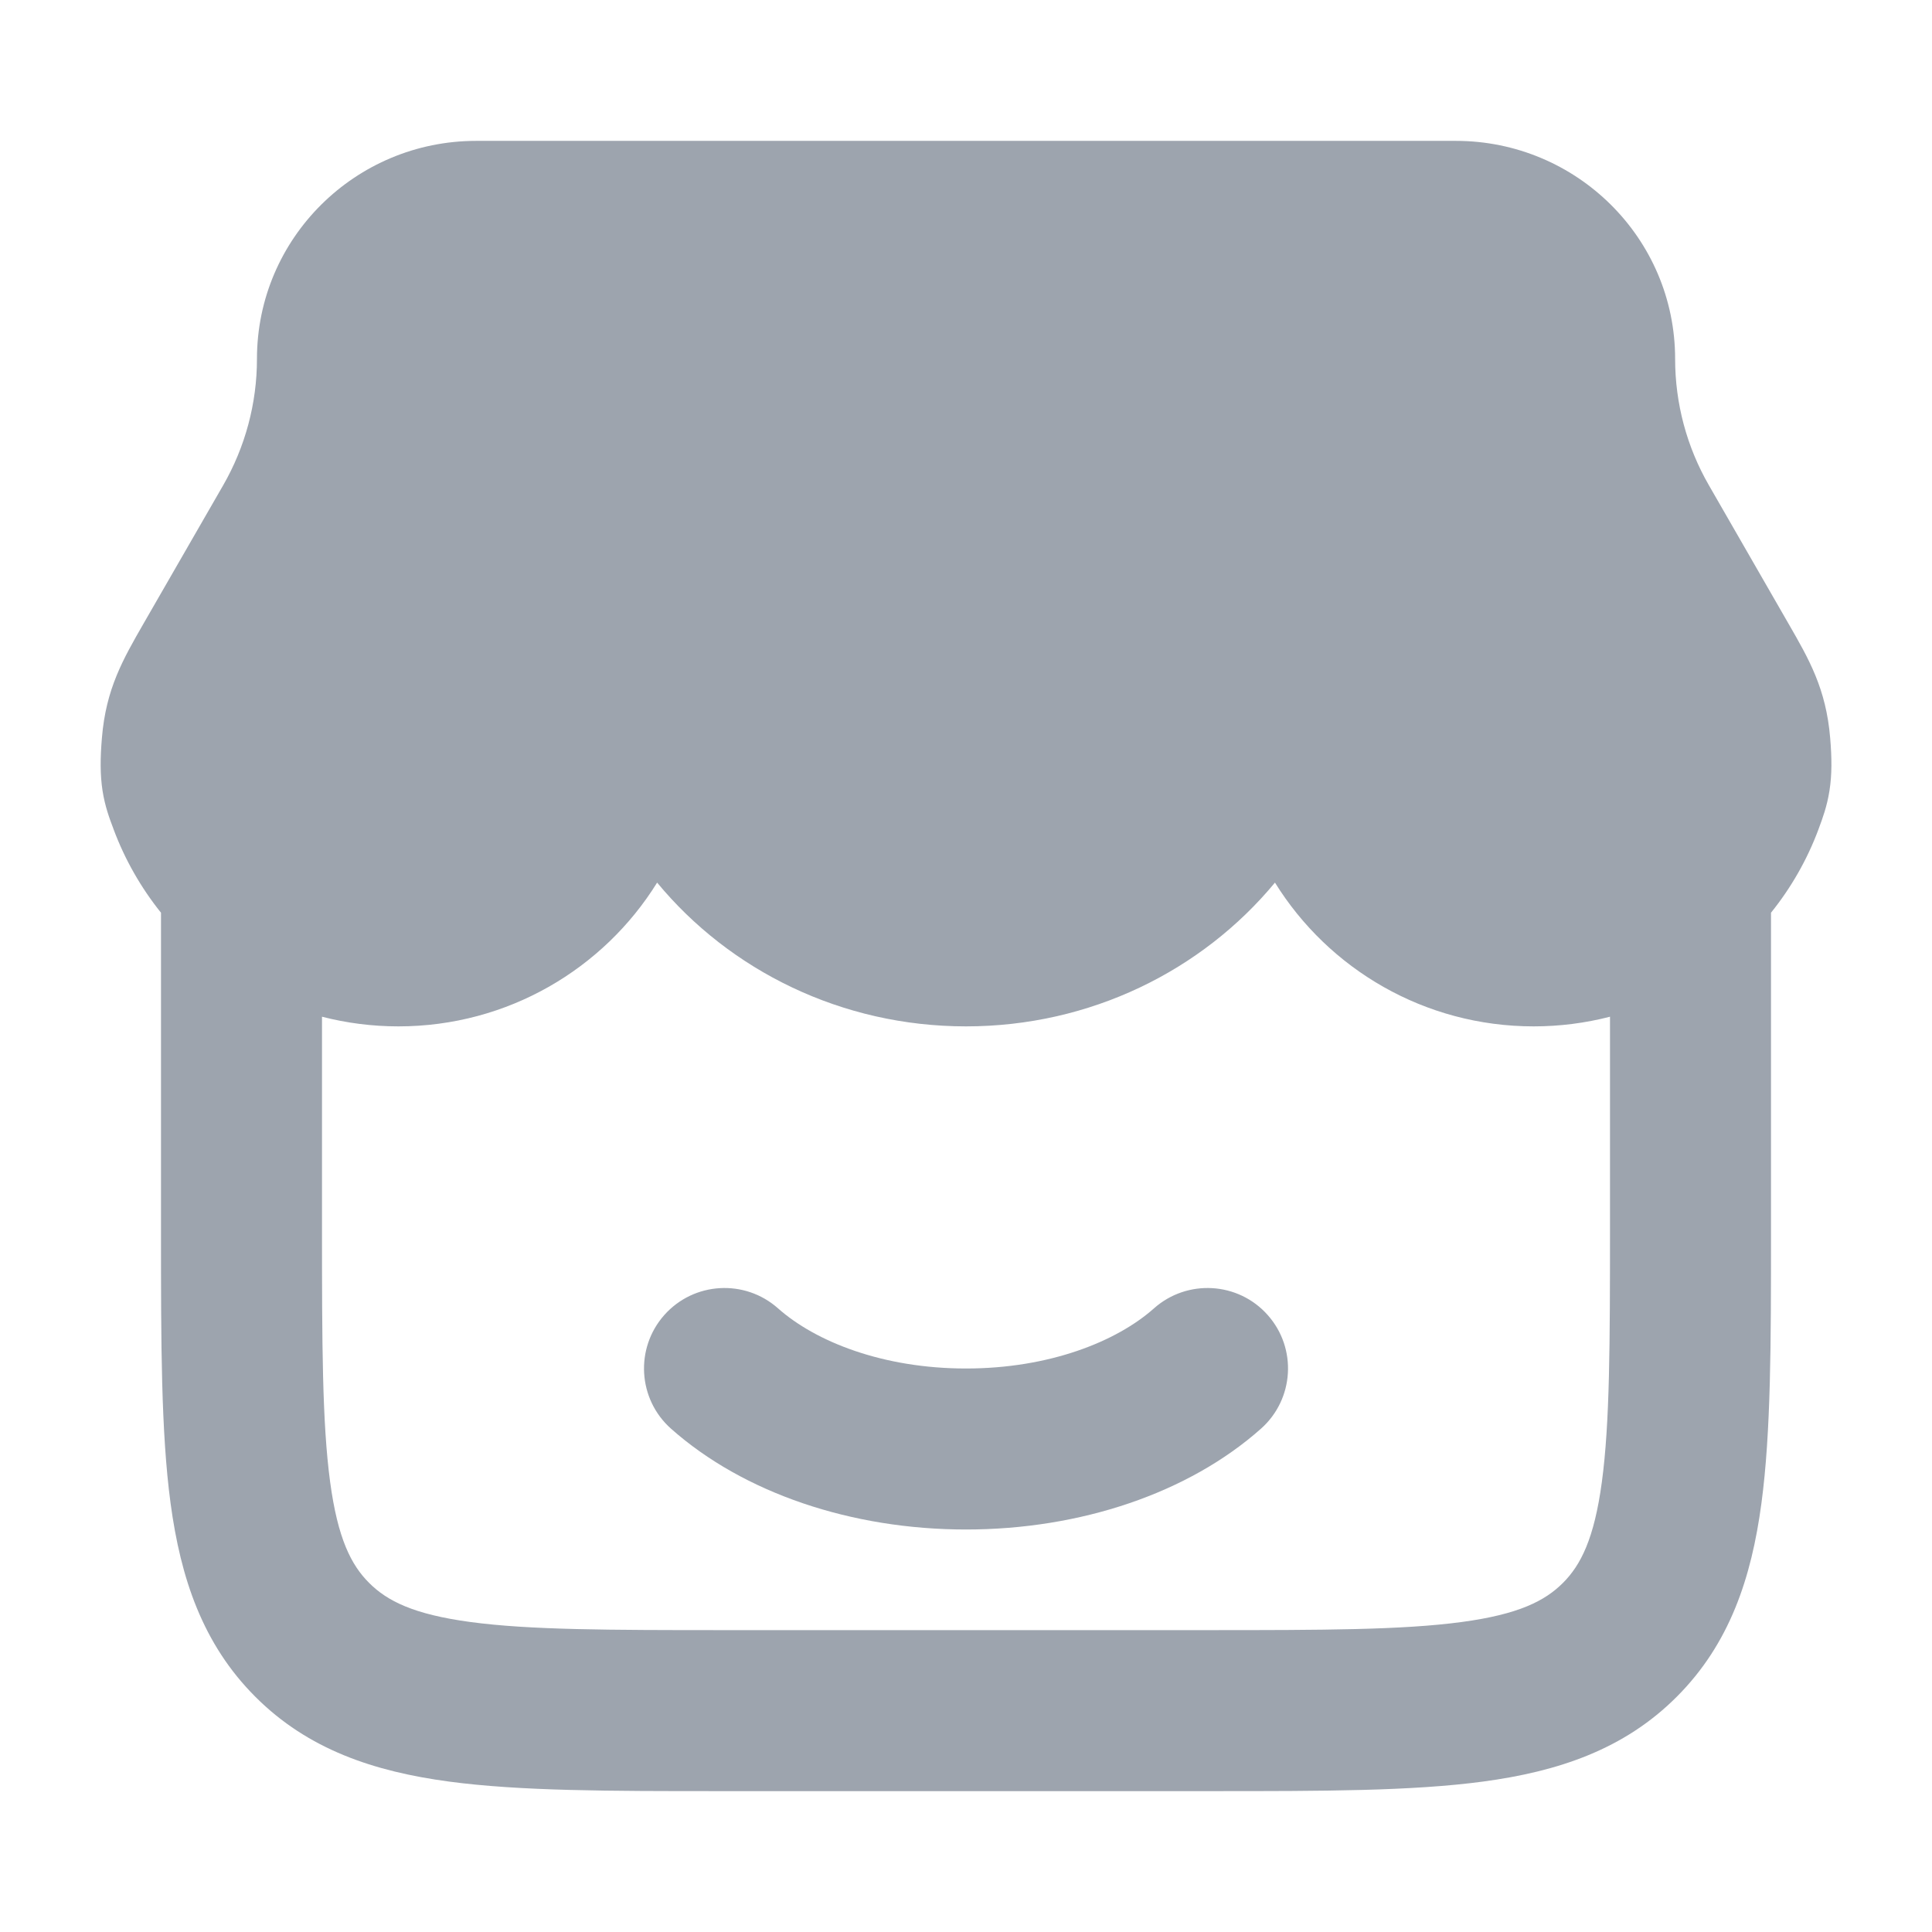
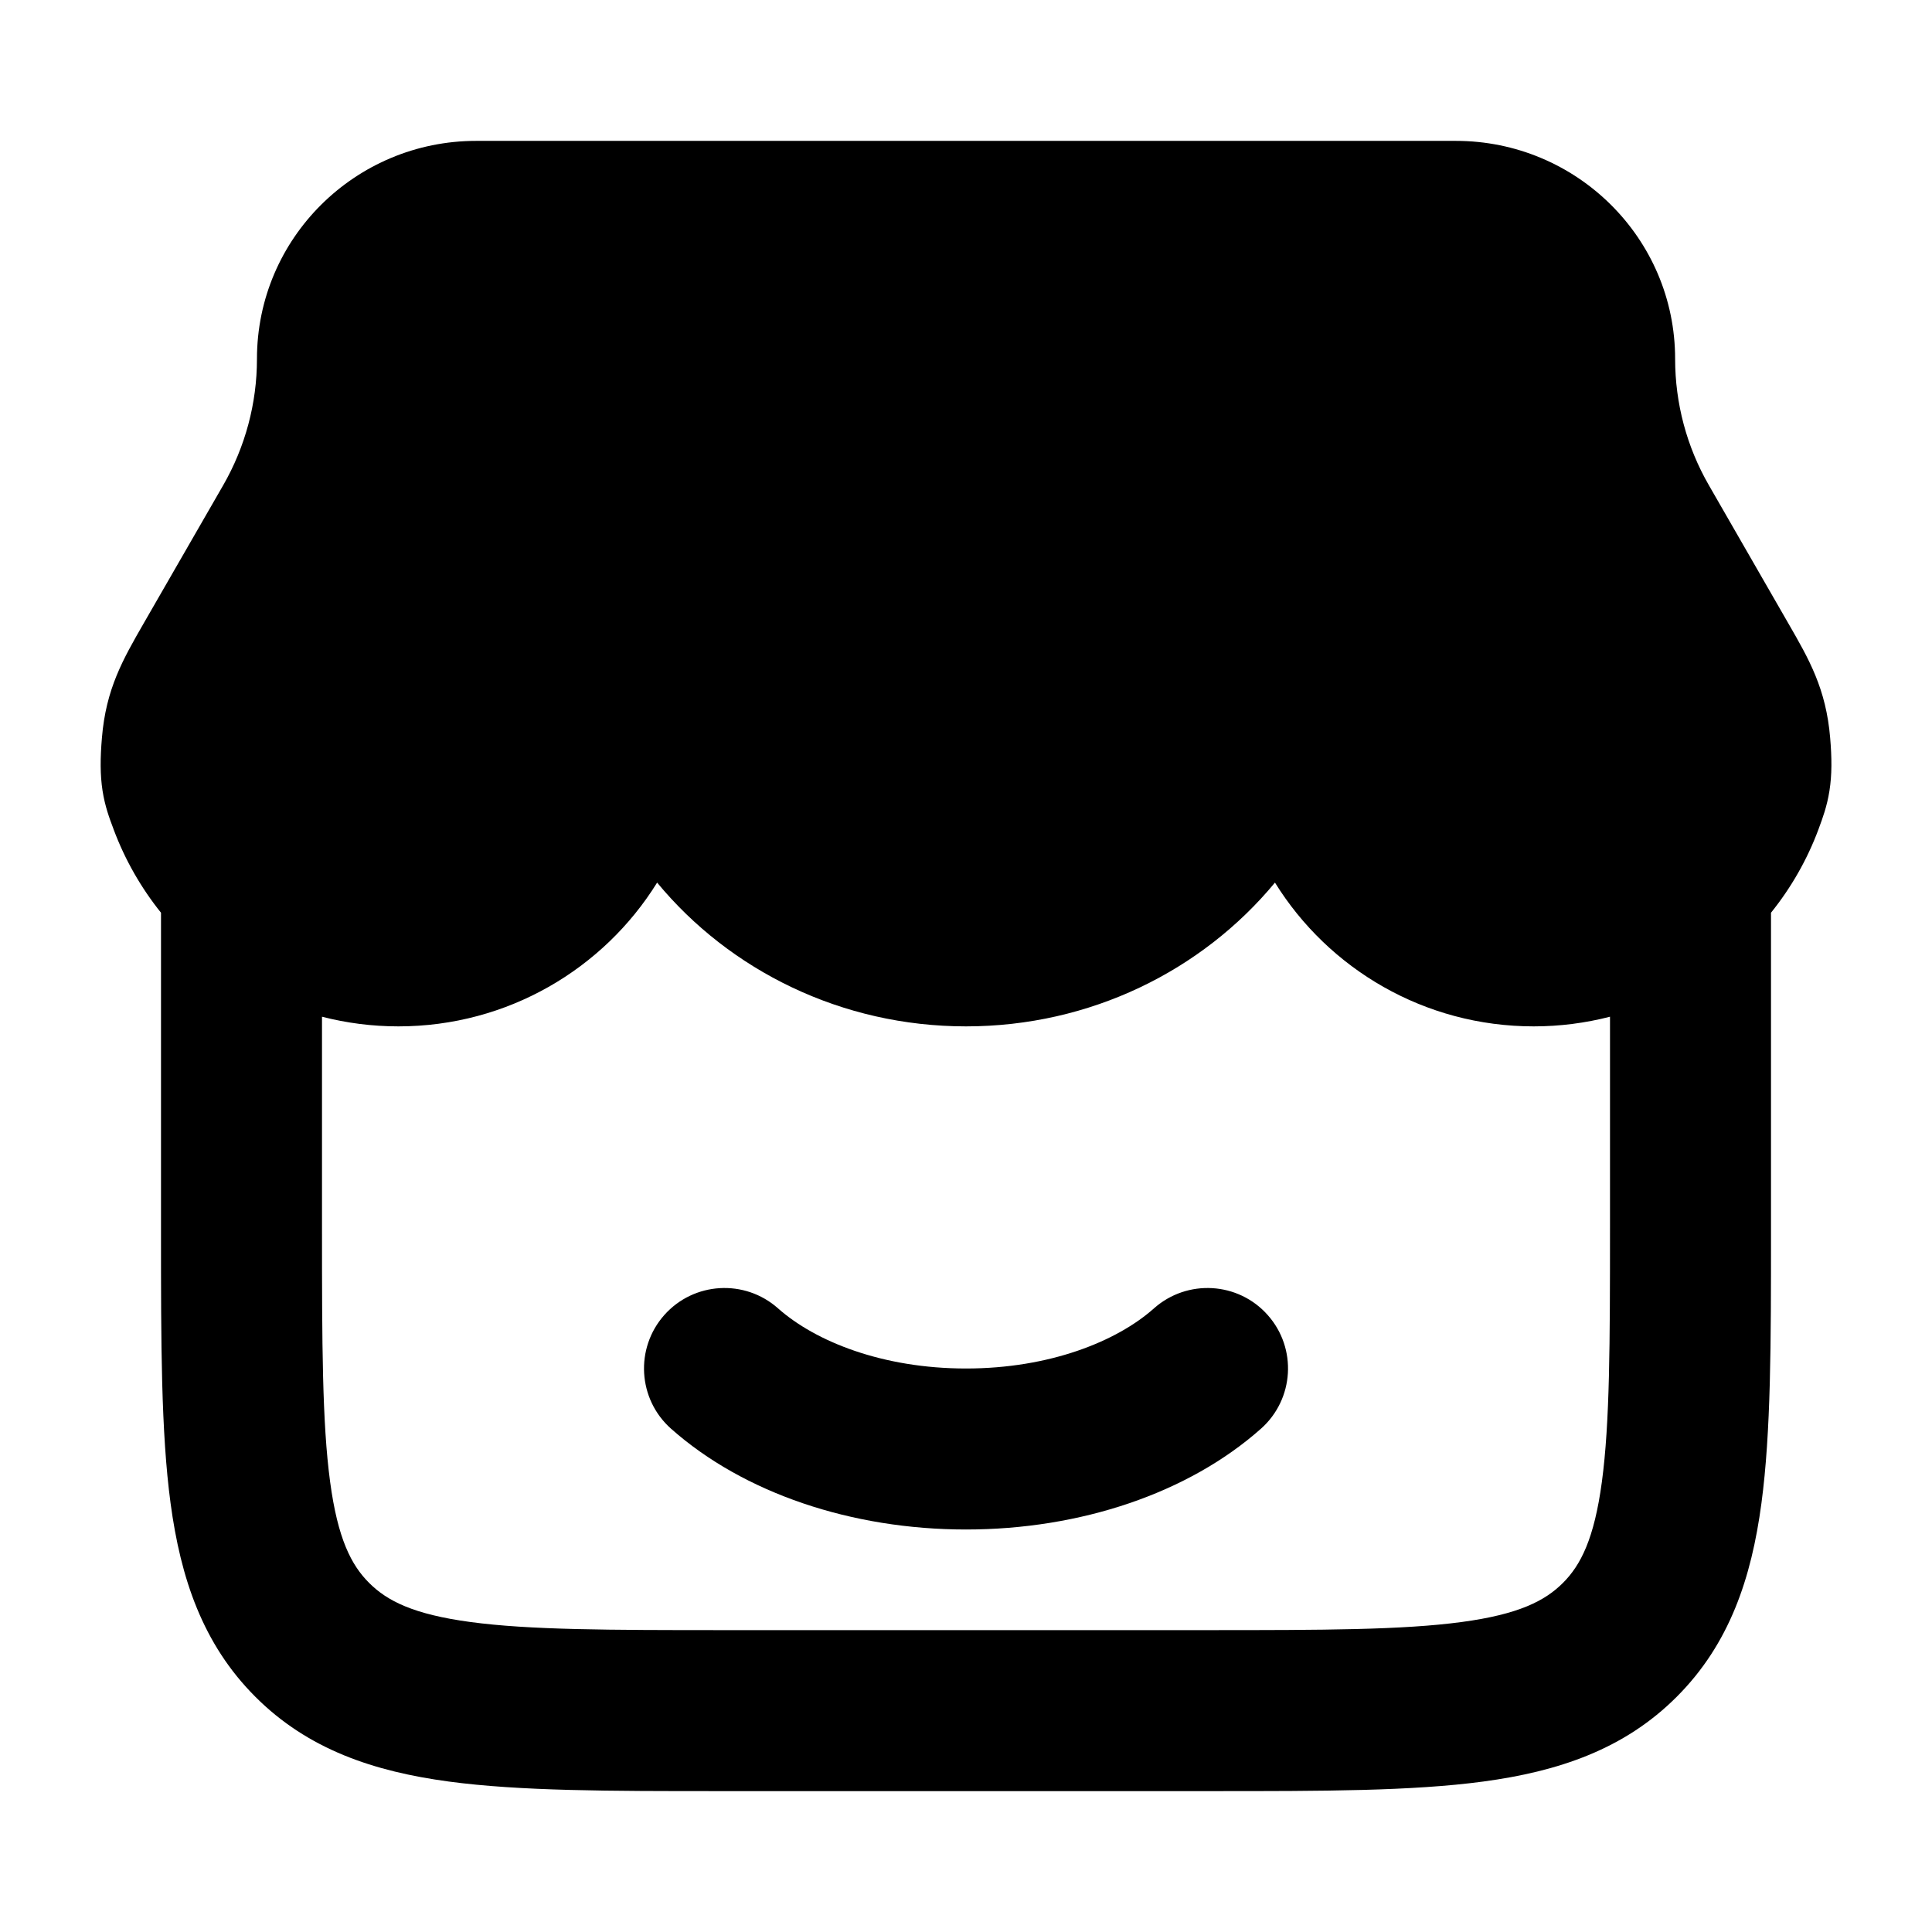
<svg xmlns="http://www.w3.org/2000/svg" width="24" height="24" viewBox="0 0 24 24" fill="none">
-   <path d="M8.252 16.336C8.619 15.923 9.251 15.886 9.664 16.252C10.13 16.666 10.966 17 12 17C13.034 17 13.871 16.666 14.336 16.252C14.749 15.886 15.382 15.923 15.748 16.336C16.115 16.749 16.077 17.381 15.664 17.748C14.762 18.549 13.42 19 12 19C10.581 19 9.239 18.549 8.336 17.748C7.923 17.381 7.886 16.749 8.252 16.336Z" fill="#9DA4AE" />
-   <path fill-rule="evenodd" clip-rule="evenodd" d="M5.915 1.75C4.416 1.75 3.192 2.958 3.192 4.459C3.192 5.01 3.047 5.551 2.772 6.029L1.785 7.743C1.527 8.192 1.316 8.557 1.266 9.167C1.245 9.415 1.243 9.623 1.274 9.824C1.304 10.017 1.362 10.172 1.405 10.285L1.411 10.302C1.552 10.68 1.752 11.029 2 11.338L2 15.321C2 16.675 2 17.791 2.119 18.675C2.244 19.603 2.516 20.422 3.172 21.078C3.828 21.735 4.647 22.006 5.575 22.131C6.459 22.25 7.576 22.25 8.93 22.25L15.071 22.25C16.425 22.25 17.541 22.25 18.425 22.131C19.353 22.006 20.173 21.735 20.829 21.078C21.485 20.422 21.757 19.603 21.881 18.675C22 17.791 22 16.675 22 15.321L22 11.338C22.249 11.029 22.449 10.68 22.59 10.302L22.596 10.285C22.638 10.172 22.696 10.017 22.726 9.824C22.758 9.623 22.756 9.415 22.735 9.167C22.684 8.557 22.474 8.192 22.215 7.743L21.229 6.029C20.953 5.551 20.809 5.01 20.809 4.459C20.809 2.958 19.584 1.75 18.085 1.75L5.915 1.75ZM20 12.63C19.697 12.708 19.379 12.75 19.052 12.75C17.695 12.75 16.503 12.037 15.838 10.964C14.934 12.057 13.545 12.75 12 12.75C10.456 12.75 9.066 12.057 8.163 10.964C7.498 12.037 6.305 12.75 4.949 12.75C4.621 12.75 4.303 12.708 4 12.63L4 15.25C4 16.692 4.002 17.674 4.101 18.409C4.196 19.115 4.363 19.442 4.586 19.664C4.809 19.887 5.136 20.054 5.842 20.149C6.576 20.248 7.558 20.25 9 20.25L15 20.25C16.443 20.25 17.424 20.248 18.159 20.149C18.865 20.054 19.192 19.887 19.415 19.664C19.637 19.442 19.804 19.115 19.899 18.409C19.998 17.674 20 16.692 20 15.25L20 12.63Z" fill="#9DA4AE" />
+   <path d="M8.252 16.336C8.619 15.923 9.251 15.886 9.664 16.252C10.13 16.666 10.966 17 12 17C13.034 17 13.871 16.666 14.336 16.252C14.749 15.886 15.382 15.923 15.748 16.336C16.115 16.749 16.077 17.381 15.664 17.748C14.762 18.549 13.42 19 12 19C10.581 19 9.239 18.549 8.336 17.748C7.923 17.381 7.886 16.749 8.252 16.336Z" fill="currentColor" />
+   <path fill-rule="evenodd" clip-rule="evenodd" d="M5.915 1.75C4.416 1.75 3.192 2.958 3.192 4.459C3.192 5.01 3.047 5.551 2.772 6.029L1.785 7.743C1.527 8.192 1.316 8.557 1.266 9.167C1.245 9.415 1.243 9.623 1.274 9.824C1.304 10.017 1.362 10.172 1.405 10.285L1.411 10.302C1.552 10.68 1.752 11.029 2 11.338L2 15.321C2 16.675 2 17.791 2.119 18.675C2.244 19.603 2.516 20.422 3.172 21.078C3.828 21.735 4.647 22.006 5.575 22.131C6.459 22.25 7.576 22.25 8.93 22.25L15.071 22.25C16.425 22.25 17.541 22.25 18.425 22.131C19.353 22.006 20.173 21.735 20.829 21.078C21.485 20.422 21.757 19.603 21.881 18.675C22 17.791 22 16.675 22 15.321L22 11.338C22.249 11.029 22.449 10.68 22.59 10.302L22.596 10.285C22.638 10.172 22.696 10.017 22.726 9.824C22.758 9.623 22.756 9.415 22.735 9.167C22.684 8.557 22.474 8.192 22.215 7.743L21.229 6.029C20.953 5.551 20.809 5.01 20.809 4.459C20.809 2.958 19.584 1.75 18.085 1.75L5.915 1.75ZM20 12.63C19.697 12.708 19.379 12.75 19.052 12.75C17.695 12.75 16.503 12.037 15.838 10.964C14.934 12.057 13.545 12.75 12 12.75C10.456 12.75 9.066 12.057 8.163 10.964C7.498 12.037 6.305 12.75 4.949 12.75C4.621 12.75 4.303 12.708 4 12.63L4 15.25C4 16.692 4.002 17.674 4.101 18.409C4.196 19.115 4.363 19.442 4.586 19.664C4.809 19.887 5.136 20.054 5.842 20.149C6.576 20.248 7.558 20.25 9 20.25L15 20.25C16.443 20.25 17.424 20.248 18.159 20.149C18.865 20.054 19.192 19.887 19.415 19.664C19.637 19.442 19.804 19.115 19.899 18.409C19.998 17.674 20 16.692 20 15.25L20 12.63Z" fill="currentColor" />
</svg>
